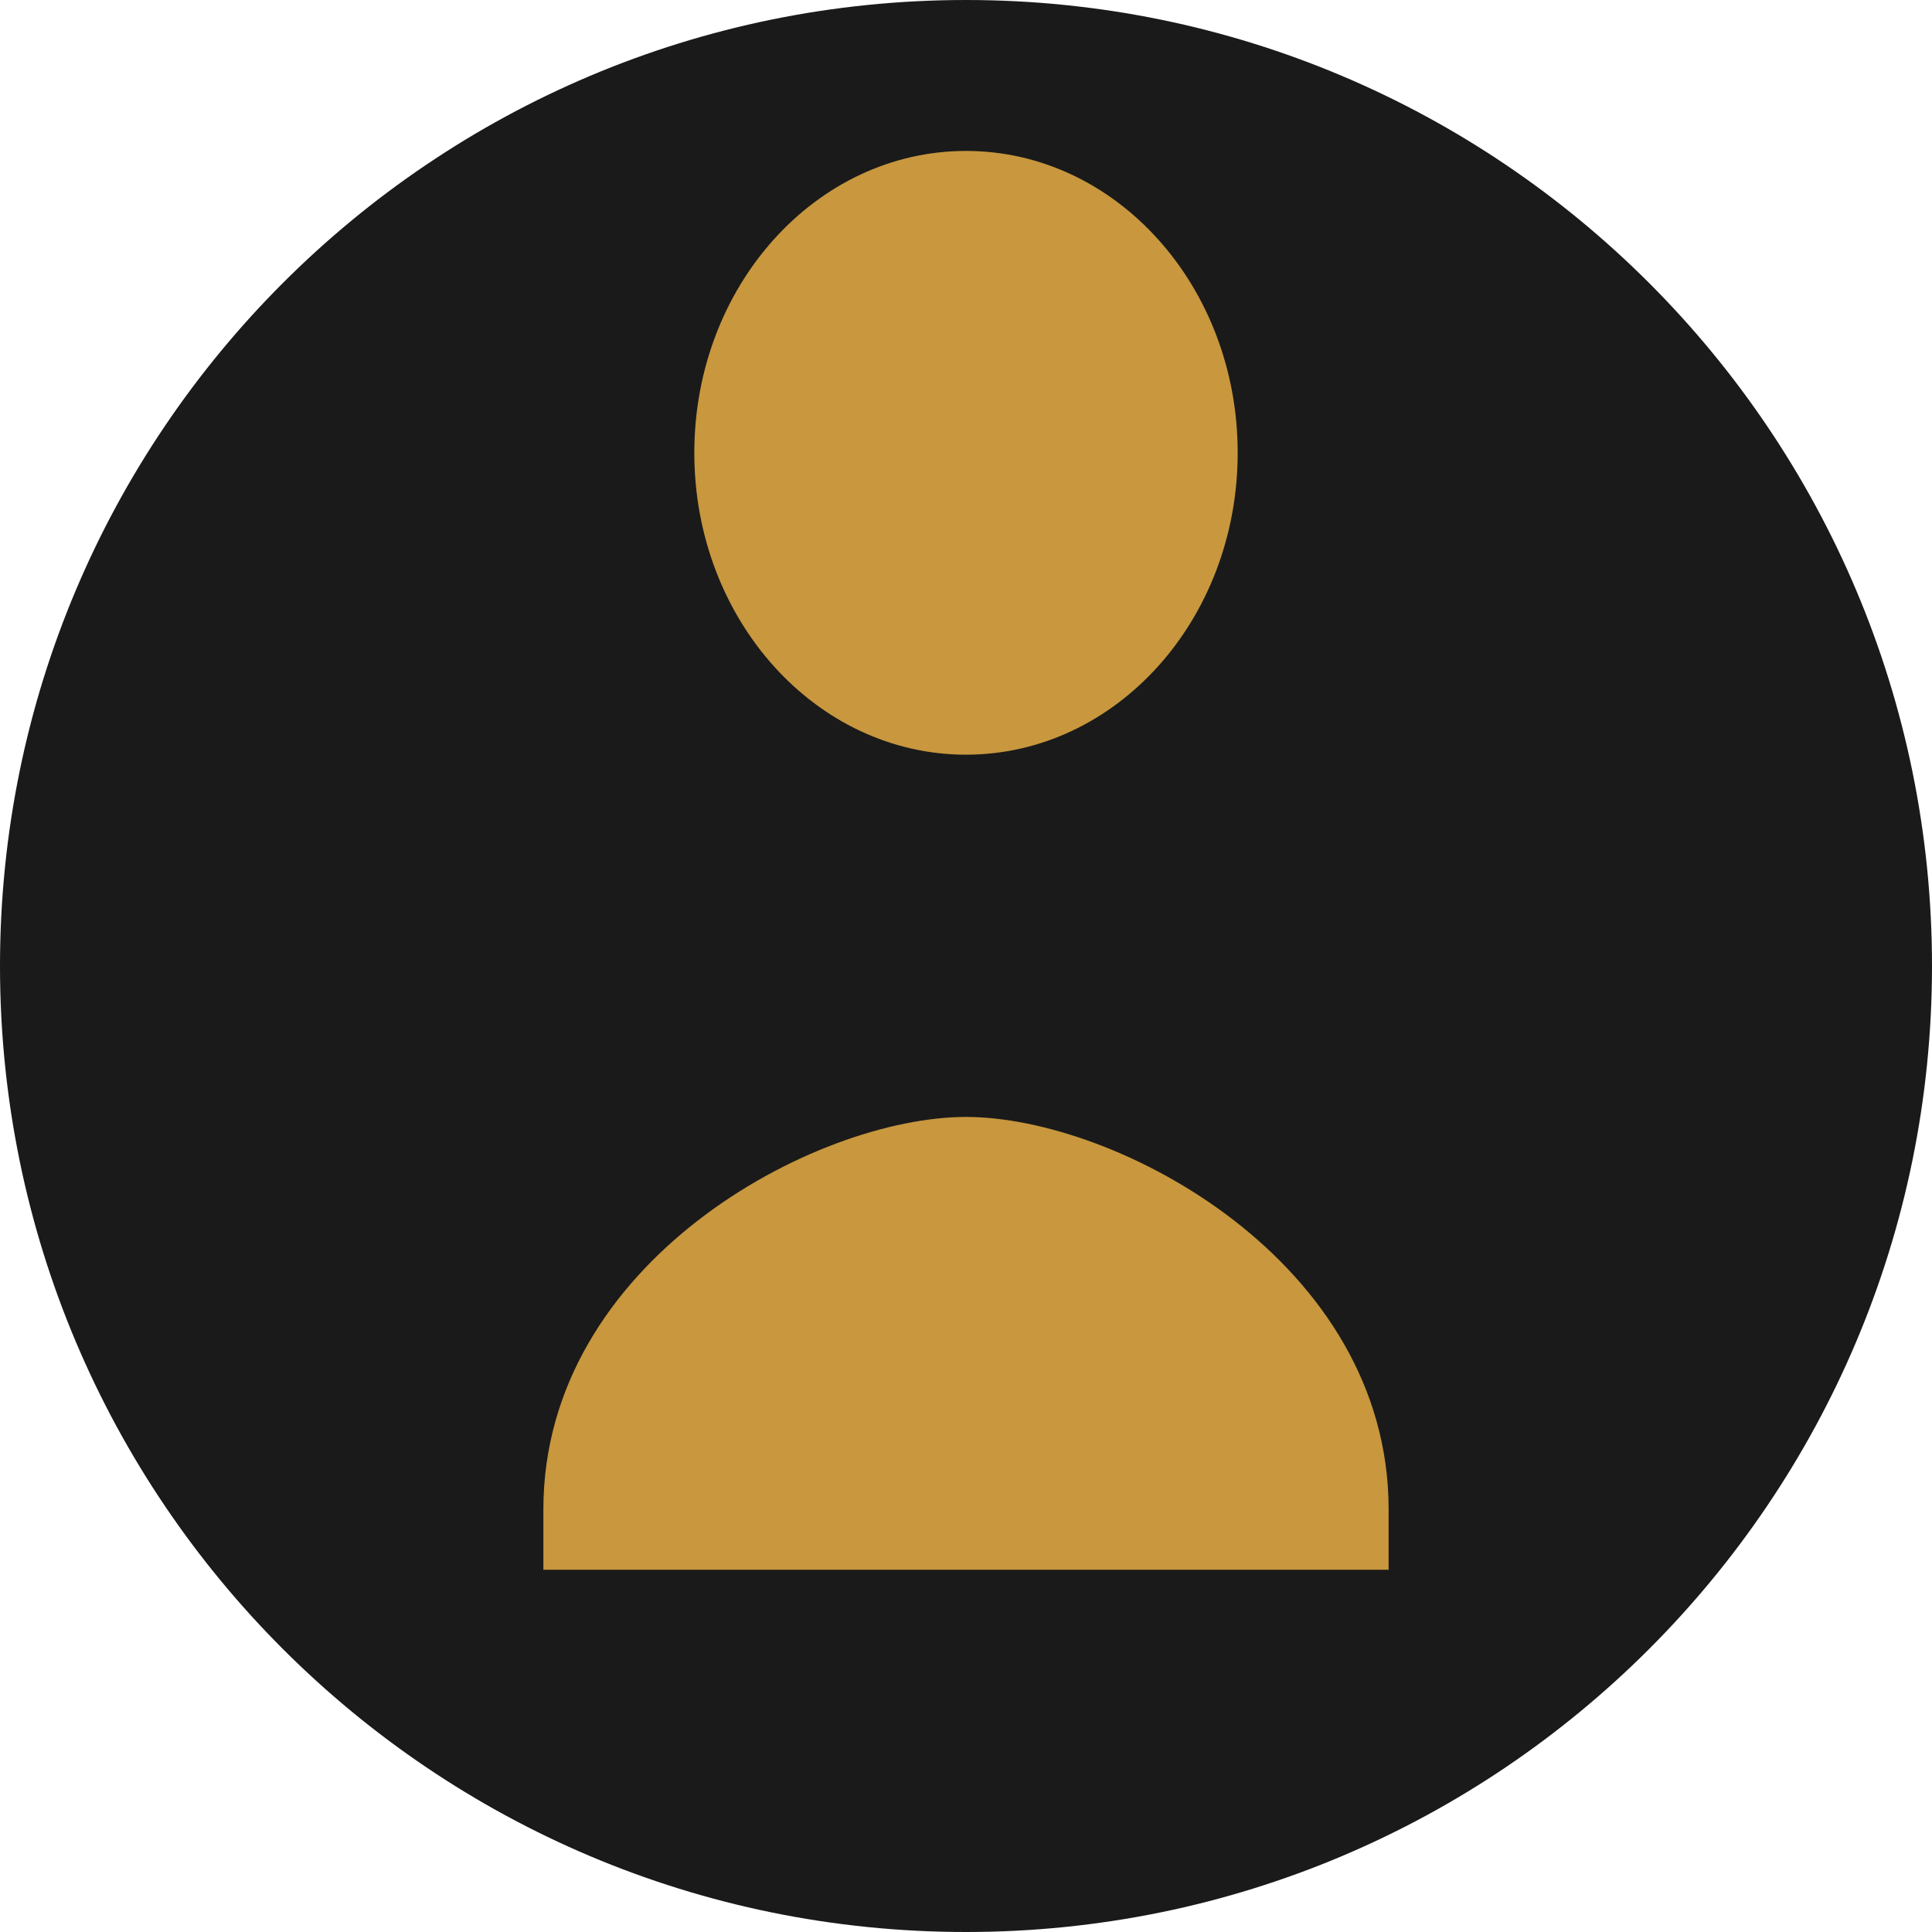
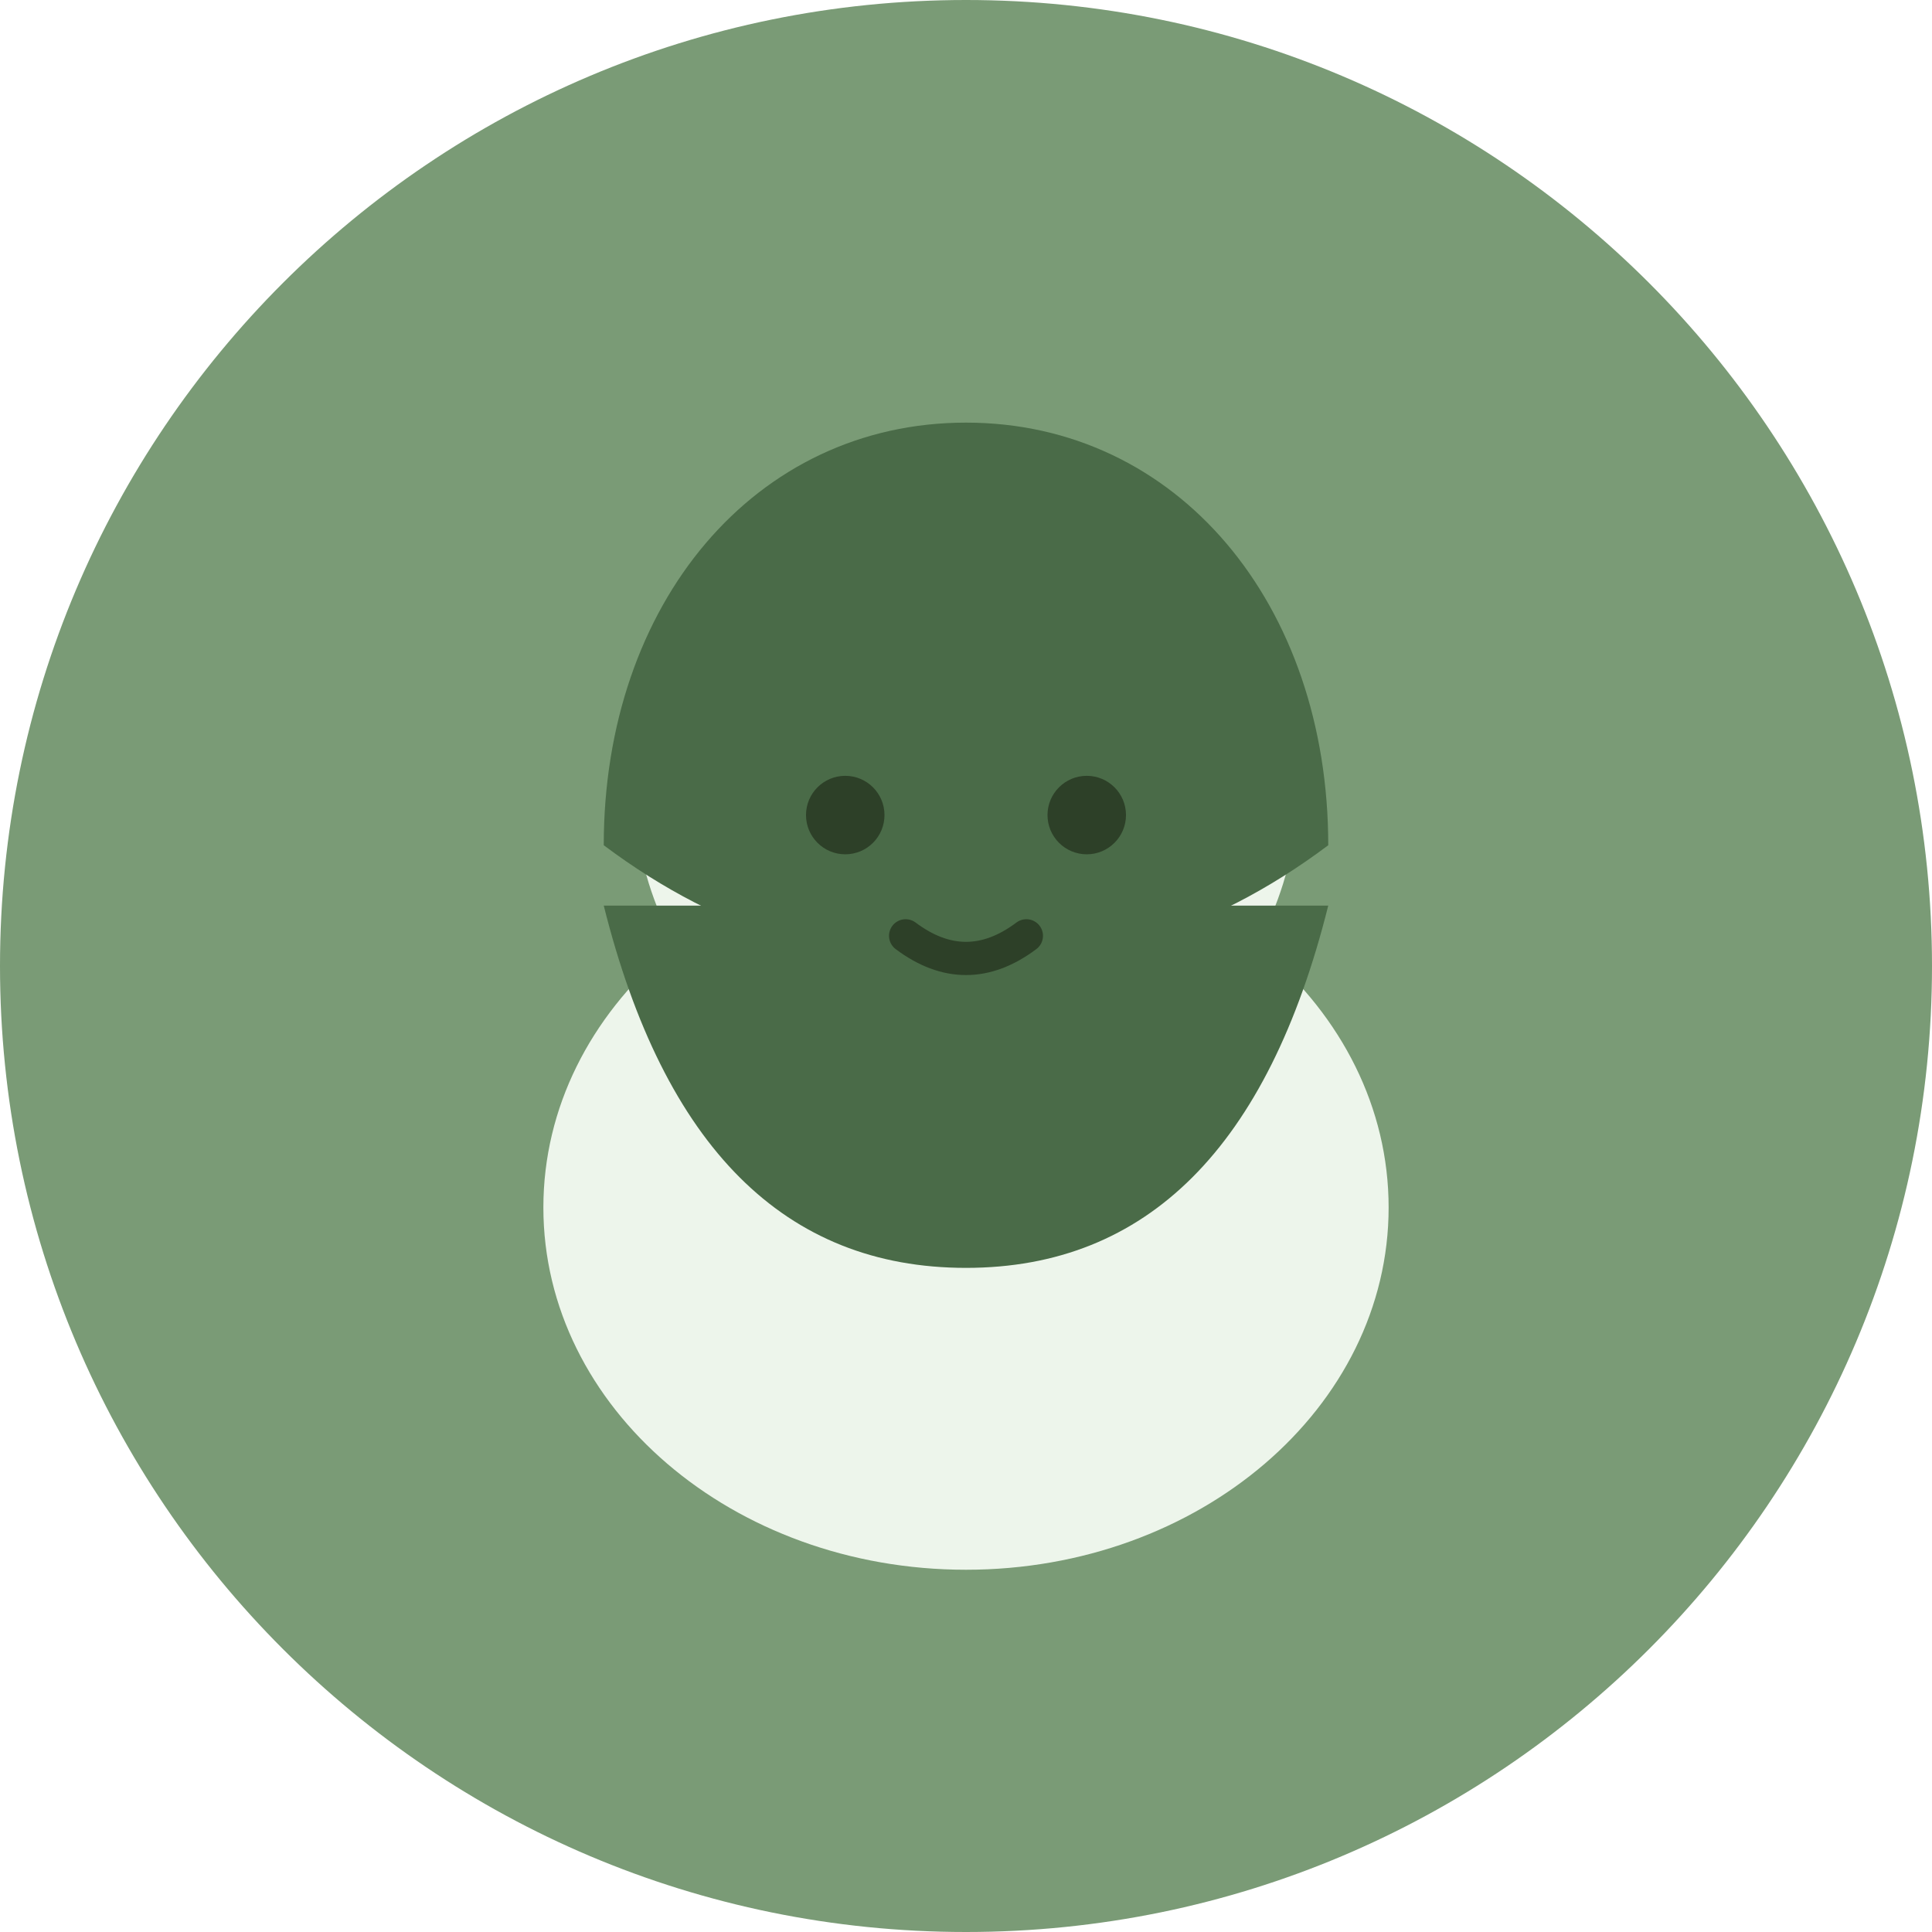
<svg xmlns="http://www.w3.org/2000/svg" viewBox="0 0 64 64" fill="none" aria-hidden="true">
-   <circle cx="32" cy="32" r="32" fill="#1A1A1A" />
-   <ellipse cx="32" cy="15" rx="9" ry="10" fill="#C8973E" />
-   <path fill="#C8973E" d="M18 50c0-8.2 9-13 14-13s14 4.8 14 13v2H18v-2Z" />
+   <circle cx="32" cy="32" r="32" fill="#7A9B76" />
+   <ellipse cx="32" cy="40" rx="14" ry="12" fill="#EDF5EB" />
+   <circle cx="32" cy="26" r="11" fill="#EDF5EB" />
+   <path fill="#4A6B48" d="M20 28c0-8 5-14 12-14s12 6 12 14c-4 3-8 4-12 4s-8-1-12-4Z" />
+   <path fill="#4A6B48" d="M20 30c2 8 6 12 12 12s10-4 12-12" />
+   <circle cx="28" cy="27" r="1.3" fill="#2D4028" />
+   <circle cx="36" cy="27" r="1.3" fill="#2D4028" />
+   <path stroke="#2D4028" stroke-width="1.1" stroke-linecap="round" d="M30 31q2 1.5 4 0" />
</svg>
